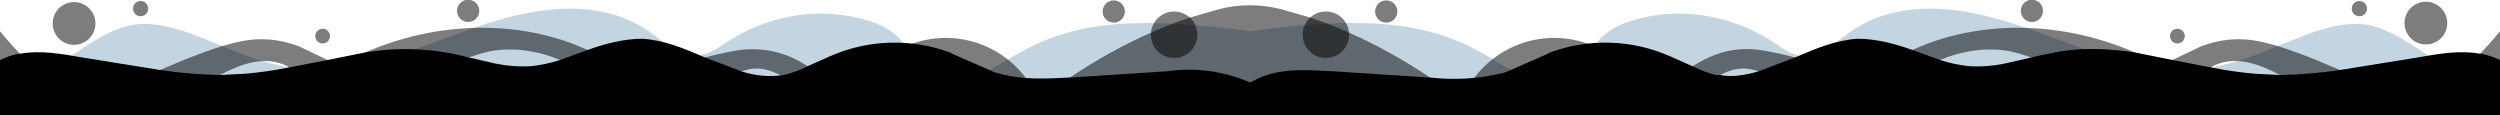
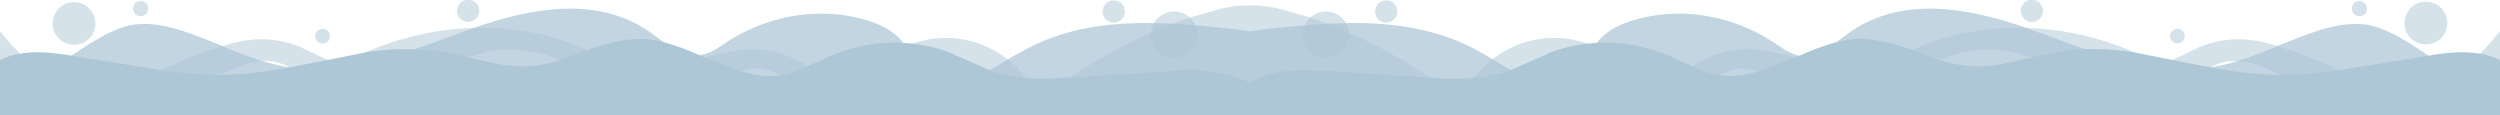
<svg xmlns="http://www.w3.org/2000/svg" preserveAspectRatio="xMidYMin slice" viewBox="0 0 2000 91.5" width="4000" height="183">
  <path fill="#AEC7D6" d="M0 92V65c14 2 29-3 42-11 21-12 40-29 63-34 24-4 48 7 71 16 21 9 42 17 64 19 47 5 94-17 140-33s98-25 139 3c13 9 25 21 39 19 10 0 18-7 26-12 34-21 75-27 112-15 12 4 25 11 31 25 8 17 28 26 45 22s30-15 46-23c51-29 111-24 167-18l15 2 15-2c56-6 116-11 168 18 15 8 29 19 45 23s37-5 45-22c6-14 19-21 31-25 37-12 78-6 112 15 8 5 16 12 26 13 14 1 26-11 39-20 41-28 93-19 139-3s93 38 140 33c22-2 43-10 64-19 23-9 47-20 71-16 23 5 42 22 63 34 13 8 28 13 42 11v27z" opacity=".75" />
-   <path fill="%23aec7d6" d="M1458 92c21-9 48-19 80-30a127 127 0 0165-4h1l32 7 19 4a78 78 0 0019 2 87 87 0 0024-5 180 180 0 0025-10l6-4 2-1 7-3 2-1 21-10c16-6 31-7 46-4s31 9 46 15l19 8c19 8 38 14 58 13h3a71 71 0 0032-10 97 97 0 0019-16 283 283 0 0016-18v35c-18 10-38 18-57 21-31 5-69-5-99-13l-10-3a70 70 0 01-10-5c-17-9-36-16-54-7l-1 1a199 199 0 00-18 12l-11 7a76 76 0 01-11 5 87 87 0 01-18 4 124 124 0 01-19 2 265 265 0 01-32-2c-21-3-43-7-62-5-17 2-32 7-47 15zM815 92l2-1 15-12 24-17a424 424 0 0165-36 331 331 0 0131-12l21-6a98 98 0 0154 0l21 6a331 331 0 0131 12 424 424 0 0165 36l24 17 15 12 2 1h-8l-9-7c-41-30-116-28-168-2-52-26-127-28-168 2l-9 7z" opacity=".51" />
-   <path fill="%23aec7d6" d="M1304 92v-1c17-12 33-27 50-38 16-10 33-16 54-13a251 251 0 0128 6c29 7 56 16 83 0l11-6c45-21 111-27 178 2l21 10v1q11 5 22 13a307 307 0 0133 26h-82a403 403 0 00-28-21 238 238 0 00-35-20 138 138 0 00-14-5 140 140 0 00-17-5 91 91 0 00-32 0 103 103 0 00-24 7c-31 13-56 36-115 21-11-3-19-9-30-12l-4-1c-10-3-19 0-27 4-12 7-23 17-32 23l-15 9z" opacity=".51" />
-   <circle fill="%23aec7d6" cx="1940.8" cy="27.4" r="17.1" transform="rotate(-67 1934 23)" opacity=".51" />
-   <path fill="%23aec7d6" d="M1420 92a19 19 0 0132-5 18 18 0 012 5z" />
-   <circle fill="%23aec7d6" cx="1710.8" cy="61.6" r="13.4" />
-   <circle fill="%23aec7d6" cx="1741.9" cy="28.9" r="5.9" opacity=".51" />
-   <circle fill="%23aec7d6" cx="1060.7" cy="27.8" r="18.6" opacity=".51" />
-   <circle fill="%23aec7d6" cx="1320.5" cy="57.1" r="13.4" />
-   <circle fill="%23aec7d6" cx="1109" cy="9.2" r="8.9" opacity=".51" />
-   <circle fill="%23aec7d6" cx="1625.5" cy="17.4" r="8.9" transform="rotate(-45 1615 13)" opacity=".51" />
-   <circle fill="%23aec7d6" cx="1887.5" cy="6.9" r="6.1" opacity=".51" />
-   <path fill="%23aec7d6" d="M1166 92v-2a80 80 0 01155 1l1 1z" opacity=".51" />
-   <path fill="%23aec7d6" d="M0 92V48a63 63 0 0115-5h1c16-3 33 0 50 3l62 10a363 363 0 0048 4l20-1a323 323 0 0035-5l31-6 30-6a195 195 0 0183 4l22 5a108 108 0 0027 2 109 109 0 0024-5l22-8c14-5 29-9 44-9 17 1 34 8 50 15l29 11a72 72 0 0034 3 84 84 0 0019-7l18-8a128 128 0 0196-3l4 2 32 14 4 1c18 5 37 4 56 3h1l77-5a121 121 0 0166 9l4-2c19-10 41-8 62-7l77 5h1a166 166 0 0060-4l32-14 4-2a128 128 0 0196 3l18 8a84 84 0 0019 7h3c10 2 21 0 31-3l29-11c16-7 33-14 50-15 15 0 30 4 44 9l22 8a109 109 0 0024 5 108 108 0 0027-2l22-5a443 443 0 0124-5c20-3 40-2 59 1l30 6 31 6a323 323 0 0035 5l20 1a363 363 0 0048-4l62-10c17-3 34-6 50-3h1a63 63 0 0115 5v44z" />
-   <path fill="%23aec7d6" d="M542 92c-21-9-48-19-80-30a127 127 0 00-65-4h-1l-32 7-19 4a78 78 0 01-19 2 87 87 0 01-24-5 180 180 0 01-25-10l-6-4-2-1-7-3-2-1-21-10c-16-6-31-7-46-4s-31 9-46 15l-19 8c-19 8-38 14-58 13h-3a71 71 0 01-32-10 97 97 0 01-19-16A283 283 0 010 25v35c18 10 38 18 57 21 31 5 69-5 99-13l10-3a70 70 0 0010-5c17-9 36-16 54-7l1 1a199 199 0 0118 12l11 7a76 76 0 0011 5 87 87 0 0018 4 124 124 0 0019 2 265 265 0 0032-2c21-3 43-7 62-5 17 2 32 7 47 15z" opacity=".51" />
-   <path fill="%23aec7d6" d="M696 92v-1c-17-12-33-27-50-38a78 78 0 00-54-13 251 251 0 00-28 6c-29 7-56 16-83 0l-11-6c-45-21-111-27-178 2l-21 10v1q-11 5-22 13a307 307 0 00-33 26h82a403 403 0 0128-21 238 238 0 0135-20 138 138 0 0114-5 140 140 0 0117-5 91 91 0 0132 0 103 103 0 0124 7c31 13 56 36 115 21 11-3 19-9 30-12l4-1c10-3 19 0 27 4 12 7 23 17 32 23l15 9z" opacity=".51" />
-   <circle fill="%23aec7d6" cx="59.2" cy="27.4" r="17.1" transform="rotate(-23 38 23)" opacity=".51" />
-   <path fill="%23aec7d6" d="M580 92a19 19 0 00-32-5 18 18 0 00-2 5z" />
-   <circle fill="%23aec7d6" cx="289.2" cy="70" r="13.4" transform="rotate(-2 69 66)" />
-   <circle fill="%23aec7d6" cx="258.1" cy="28.9" r="5.9" opacity=".51" />
-   <circle fill="%23aec7d6" cx="939.3" cy="27.8" r="18.6" opacity=".51" />
-   <circle fill="%23aec7d6" cx="679.5" cy="57.1" r="13.4" />
-   <circle fill="%23aec7d6" cx="891" cy="9.2" r="8.9" opacity=".51" />
-   <circle fill="%23aec7d6" cx="374.5" cy="17.4" r="8.9" transform="rotate(-45 364 13)" opacity=".51" />
-   <circle fill="%23aec7d6" cx="112.5" cy="6.9" r="6.1" opacity=".51" />
-   <path fill="%23aec7d6" d="M834 92v-2a80 80 0 00-155 1l-1 1z" opacity=".51" />
+   <path fill="#AEC7D6" d="M1458 92c21-9 48-19 80-30a127 127 0 0165-4h1l32 7 19 4a78 78 0 0019 2 87 87 0 0024-5 180 180 0 0025-10l6-4 2-1 7-3 2-1 21-10c16-6 31-7 46-4s31 9 46 15l19 8c19 8 38 14 58 13h3a71 71 0 0032-10 97 97 0 0019-16 283 283 0 0016-18v35c-18 10-38 18-57 21-31 5-69-5-99-13l-10-3a70 70 0 01-10-5c-17-9-36-16-54-7l-1 1a199 199 0 00-18 12l-11 7a76 76 0 01-11 5 87 87 0 01-18 4 124 124 0 01-19 2 265 265 0 01-32-2c-21-3-43-7-62-5-17 2-32 7-47 15zM815 92l2-1 15-12 24-17a424 424 0 0165-36 331 331 0 0131-12l21-6a98 98 0 0154 0l21 6a331 331 0 0131 12 424 424 0 0165 36l24 17 15 12 2 1h-8l-9-7c-41-30-116-28-168-2-52-26-127-28-168 2l-9 7z" opacity=".51" />
+   <path fill="#AEC7D6" d="M1304 92v-1c17-12 33-27 50-38 16-10 33-16 54-13a251 251 0 0128 6c29 7 56 16 83 0l11-6c45-21 111-27 178 2l21 10v1q11 5 22 13a307 307 0 0133 26h-82a403 403 0 00-28-21 238 238 0 00-35-20 138 138 0 00-14-5 140 140 0 00-17-5 91 91 0 00-32 0 103 103 0 00-24 7c-31 13-56 36-115 21-11-3-19-9-30-12l-4-1c-10-3-19 0-27 4-12 7-23 17-32 23l-15 9z" opacity=".51" />
+   <circle fill="#AEC7D6" cx="1940.8" cy="27.4" r="17.1" transform="rotate(-67 1934 23)" opacity=".51" />
+   <path fill="#AEC7D6" d="M1420 92a19 19 0 0132-5 18 18 0 012 5z" />
+   <circle fill="#AEC7D6" cx="1710.8" cy="61.6" r="13.4" />
+   <circle fill="#AEC7D6" cx="1741.9" cy="28.9" r="5.9" opacity=".51" />
+   <circle fill="#AEC7D6" cx="1060.7" cy="27.8" r="18.6" opacity=".51" />
+   <circle fill="#AEC7D6" cx="1320.5" cy="57.1" r="13.4" />
+   <circle fill="#AEC7D6" cx="1109" cy="9.2" r="8.9" opacity=".51" />
+   <circle fill="#AEC7D6" cx="1625.5" cy="17.4" r="8.9" transform="rotate(-45 1615 13)" opacity=".51" />
+   <circle fill="#AEC7D6" cx="1887.5" cy="6.9" r="6.1" opacity=".51" />
+   <path fill="#AEC7D6" d="M1166 92v-2a80 80 0 01155 1l1 1z" opacity=".51" />
+   <path fill="#AEC7D6" d="M0 92V48a63 63 0 0115-5h1c16-3 33 0 50 3l62 10a363 363 0 0048 4l20-1a323 323 0 0035-5l31-6 30-6a195 195 0 0183 4l22 5a108 108 0 0027 2 109 109 0 0024-5l22-8c14-5 29-9 44-9 17 1 34 8 50 15l29 11a72 72 0 0034 3 84 84 0 0019-7l18-8a128 128 0 0196-3l4 2 32 14 4 1c18 5 37 4 56 3h1l77-5a121 121 0 0166 9l4-2c19-10 41-8 62-7l77 5h1a166 166 0 0060-4l32-14 4-2a128 128 0 0196 3l18 8a84 84 0 0019 7h3c10 2 21 0 31-3l29-11c16-7 33-14 50-15 15 0 30 4 44 9l22 8a109 109 0 0024 5 108 108 0 0027-2l22-5a443 443 0 0124-5c20-3 40-2 59 1l30 6 31 6a323 323 0 0035 5l20 1a363 363 0 0048-4l62-10c17-3 34-6 50-3h1a63 63 0 0115 5v44z" />
+   <path fill="#AEC7D6" d="M542 92c-21-9-48-19-80-30a127 127 0 00-65-4h-1l-32 7-19 4a78 78 0 01-19 2 87 87 0 01-24-5 180 180 0 01-25-10l-6-4-2-1-7-3-2-1-21-10c-16-6-31-7-46-4s-31 9-46 15l-19 8c-19 8-38 14-58 13h-3a71 71 0 01-32-10 97 97 0 01-19-16A283 283 0 010 25v35c18 10 38 18 57 21 31 5 69-5 99-13l10-3a70 70 0 0010-5c17-9 36-16 54-7l1 1a199 199 0 0118 12l11 7a76 76 0 0011 5 87 87 0 0018 4 124 124 0 0019 2 265 265 0 0032-2c21-3 43-7 62-5 17 2 32 7 47 15z" opacity=".51" />
+   <path fill="#AEC7D6" d="M696 92v-1c-17-12-33-27-50-38a78 78 0 00-54-13 251 251 0 00-28 6c-29 7-56 16-83 0l-11-6c-45-21-111-27-178 2l-21 10v1q-11 5-22 13a307 307 0 00-33 26h82a403 403 0 0128-21 238 238 0 0135-20 138 138 0 0114-5 140 140 0 0117-5 91 91 0 0132 0 103 103 0 0124 7c31 13 56 36 115 21 11-3 19-9 30-12l4-1c10-3 19 0 27 4 12 7 23 17 32 23l15 9z" opacity=".51" />
+   <circle fill="#AEC7D6" cx="59.2" cy="27.4" r="17.1" transform="rotate(-23 38 23)" opacity=".51" />
+   <path fill="#AEC7D6" d="M580 92a19 19 0 00-32-5 18 18 0 00-2 5z" />
+   <circle fill="#AEC7D6" cx="289.2" cy="70" r="13.4" transform="rotate(-2 69 66)" />
+   <circle fill="#AEC7D6" cx="258.1" cy="28.9" r="5.9" opacity=".51" />
+   <circle fill="#AEC7D6" cx="939.3" cy="27.8" r="18.6" opacity=".51" />
+   <circle fill="#AEC7D6" cx="679.5" cy="57.1" r="13.4" />
+   <circle fill="#AEC7D6" cx="891" cy="9.2" r="8.9" opacity=".51" />
+   <circle fill="#AEC7D6" cx="374.5" cy="17.4" r="8.9" transform="rotate(-45 364 13)" opacity=".51" />
+   <circle fill="#AEC7D6" cx="112.5" cy="6.9" r="6.1" opacity=".51" />
+   <path fill="#AEC7D6" d="M834 92v-2a80 80 0 00-155 1l-1 1z" opacity=".51" />
</svg>
